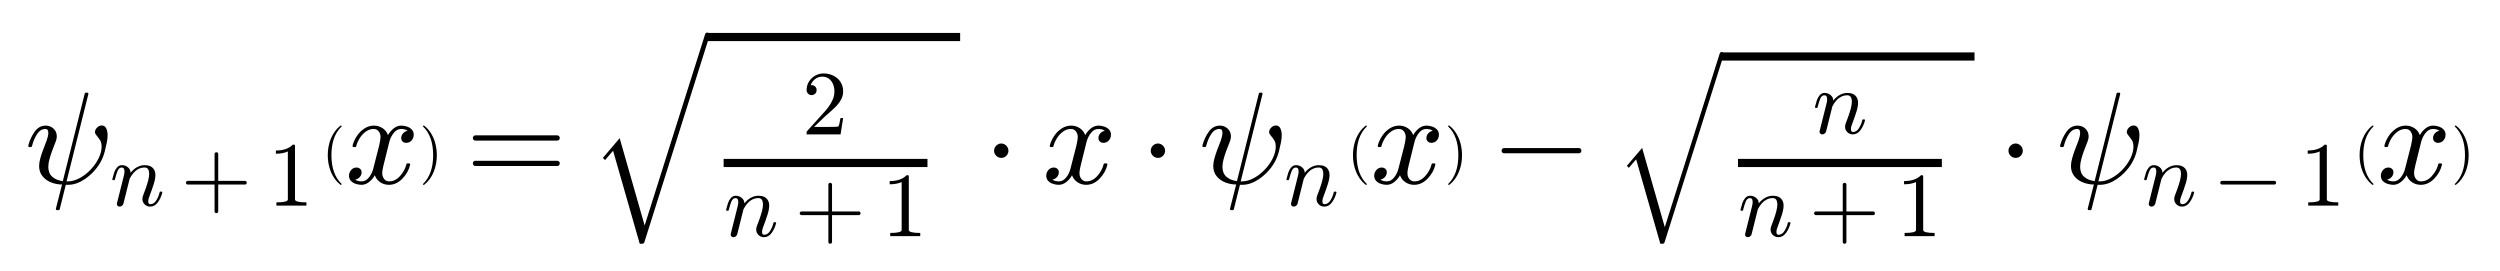
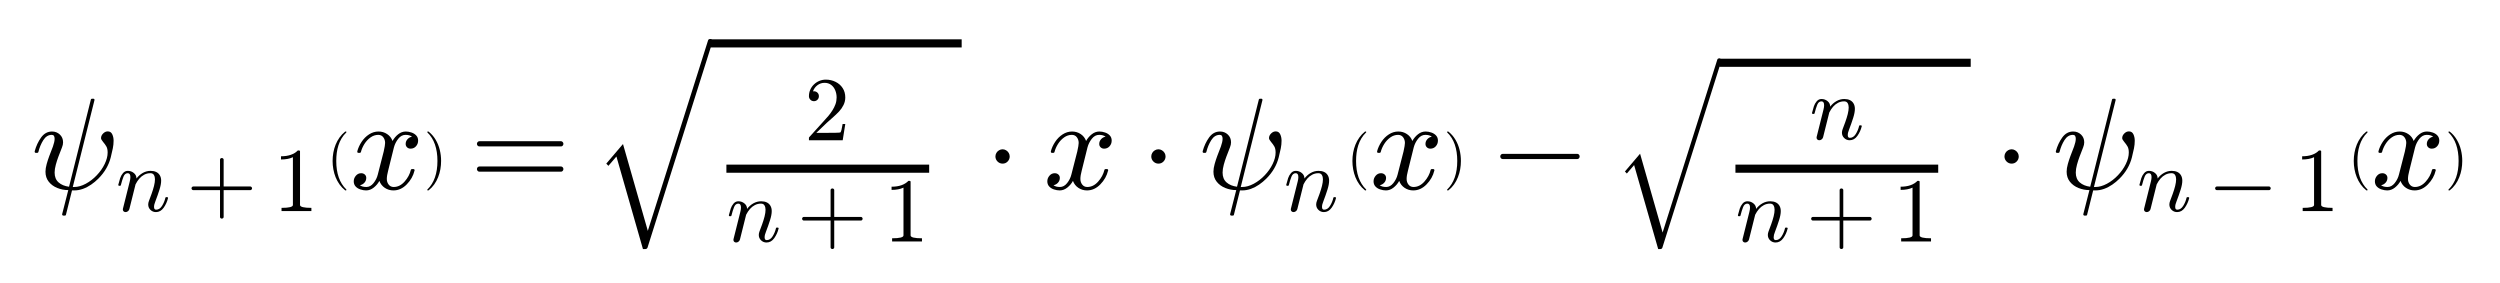
- <svg xmlns="http://www.w3.org/2000/svg" xmlns:xlink="http://www.w3.org/1999/xlink" width="726.9pt" height="78.62pt" viewBox="0 0 726.9 78.62" version="1.1">
+ <svg xmlns="http://www.w3.org/2000/svg" xmlns:xlink="http://www.w3.org/1999/xlink" width="576.9pt" height="65.1pt" viewBox="0 0 576.9 65.1" version="1.1">
  <defs>
    <style type="text/css">*{stroke-linejoin: round; stroke-linecap: butt}</style>
  </defs>
  <g id="figure_1">
    <g id="patch_1">
-       <path d="M 0 78.62  L 726.9 78.62  L 726.9 0  L 0 0  L 0 78.62  z " style="fill: none" />
+       <path d="M -0 65.1  L 576.9 65.1  L 576.9 0  L -0 0  L -0 65.1  z " style="fill: none" />
    </g>
    <g id="text_1">
-       <g transform="translate(7.2 53.56) scale(0.38 -0.38)">
+       <g transform="translate(7.2 43.8) scale(0.3 -0.3)">
        <defs>
          <path id="Cmmi10-c3" d="M 1522 -1247  L 1825 -56  Q 1547 -56 1286 48  Q 1025 153 864 356  Q 703 559 703 850  Q 703 1016 762 1228  Q 822 1441 889 1619  Q 956 1797 1069 2088  Q 1153 2322 1153 2472  Q 1153 2663 1013 2663  Q 759 2663 595 2402  Q 431 2141 353 1819  Q 341 1778 300 1778  L 225 1778  Q 172 1778 172 1838  L 172 1856  Q 275 2238 487 2533  Q 700 2828 1025 2828  Q 1253 2828 1411 2678  Q 1569 2528 1569 2297  Q 1569 2178 1516 2047  Q 1403 1756 1337 1584  Q 1272 1413 1212 1195  Q 1153 978 1153 806  Q 1153 494 1348 322  Q 1544 150 1863 109  L 2938 4403  Q 2950 4441 2988 4441  L 3066 4441  Q 3116 4441 3116 4378  L 2047 97  L 2119 97  Q 2388 97 2686 256  Q 2984 416 3229 675  Q 3475 934 3619 1232  Q 3763 1531 3763 1791  Q 3763 1984 3700 2092  Q 3638 2200 3538 2317  Q 3438 2434 3438 2503  Q 3438 2628 3541 2731  Q 3644 2834 3769 2834  Q 3922 2834 3989 2693  Q 4056 2553 4056 2375  Q 4056 2188 4018 2000  Q 3981 1813 3916 1556  Q 3769 972 3303 506  Q 3144 347 2951 214  Q 2759 81 2545 4  Q 2331 -72 2113 -72  L 2009 -72  L 1709 -1275  Q 1697 -1313 1656 -1313  L 1581 -1313  Q 1556 -1313 1539 -1292  Q 1522 -1272 1522 -1247  z " transform="scale(0.015625)" />
          <path id="Cmmi10-6e" d="M 494 109  Q 494 147 500 166  L 978 2075  Q 1025 2253 1025 2388  Q 1025 2663 838 2663  Q 638 2663 541 2423  Q 444 2184 353 1819  Q 353 1800 334 1789  Q 316 1778 300 1778  L 225 1778  Q 203 1778 187 1801  Q 172 1825 172 1844  Q 241 2122 305 2315  Q 369 2509 505 2668  Q 641 2828 844 2828  Q 1084 2828 1268 2676  Q 1453 2525 1453 2291  Q 1644 2541 1900 2684  Q 2156 2828 2444 2828  Q 2672 2828 2837 2750  Q 3003 2672 3095 2514  Q 3188 2356 3188 2138  Q 3188 1875 3070 1503  Q 2953 1131 2778 672  Q 2688 463 2688 288  Q 2688 97 2834 97  Q 3084 97 3251 365  Q 3419 634 3488 941  Q 3500 978 3541 978  L 3616 978  Q 3641 978 3658 962  Q 3675 947 3675 922  Q 3675 916 3669 903  Q 3581 541 3364 234  Q 3147 -72 2822 -72  Q 2597 -72 2437 83  Q 2278 238 2278 459  Q 2278 578 2328 709  Q 2409 919 2514 1209  Q 2619 1500 2686 1765  Q 2753 2031 2753 2234  Q 2753 2413 2679 2538  Q 2606 2663 2431 2663  Q 2197 2663 2000 2559  Q 1803 2456 1656 2286  Q 1509 2116 1388 1881  L 953 141  Q 931 53 854 -9  Q 778 -72 684 -72  Q 606 -72 550 -22  Q 494 28 494 109  z " transform="scale(0.015625)" />
          <path id="Cmr10-2b" d="M 481 1472  Q 428 1472 393 1512  Q 359 1553 359 1600  Q 359 1647 393 1687  Q 428 1728 481 1728  L 2363 1728  L 2363 3616  Q 2363 3666 2400 3698  Q 2438 3731 2491 3731  Q 2538 3731 2578 3698  Q 2619 3666 2619 3616  L 2619 1728  L 4500 1728  Q 4547 1728 4581 1687  Q 4616 1647 4616 1600  Q 4616 1553 4581 1512  Q 4547 1472 4500 1472  L 2619 1472  L 2619 -416  Q 2619 -466 2578 -498  Q 2538 -531 2491 -531  Q 2438 -531 2400 -498  Q 2363 -466 2363 -416  L 2363 1472  L 481 1472  z " transform="scale(0.015625)" />
          <path id="Cmr10-31" d="M 594 0  L 594 225  Q 1394 225 1394 428  L 1394 3788  Q 1063 3628 556 3628  L 556 3853  Q 1341 3853 1741 4263  L 1831 4263  Q 1853 4263 1873 4245  Q 1894 4228 1894 4206  L 1894 428  Q 1894 225 2694 225  L 2694 0  L 594 0  z " transform="scale(0.015625)" />
          <path id="Cmr10-28" d="M 1984 -1588  Q 1628 -1306 1370 -942  Q 1113 -578 948 -165  Q 784 247 703 697  Q 622 1147 622 1600  Q 622 2059 703 2509  Q 784 2959 951 3375  Q 1119 3791 1378 4153  Q 1638 4516 1984 4788  Q 1984 4800 2016 4800  L 2075 4800  Q 2094 4800 2109 4783  Q 2125 4766 2125 4744  Q 2125 4716 2113 4703  Q 1800 4397 1592 4047  Q 1384 3697 1257 3301  Q 1131 2906 1075 2482  Q 1019 2059 1019 1600  Q 1019 -434 2106 -1491  Q 2125 -1509 2125 -1544  Q 2125 -1559 2108 -1579  Q 2091 -1600 2075 -1600  L 2016 -1600  Q 1984 -1600 1984 -1588  z " transform="scale(0.015625)" />
          <path id="Cmmi10-78" d="M 500 184  Q 613 97 819 97  Q 1019 97 1172 289  Q 1325 481 1381 709  L 1672 1844  Q 1741 2153 1741 2266  Q 1741 2425 1652 2544  Q 1563 2663 1403 2663  Q 1200 2663 1022 2536  Q 844 2409 722 2214  Q 600 2019 550 1819  Q 538 1778 500 1778  L 422 1778  Q 372 1778 372 1838  L 372 1856  Q 434 2094 584 2320  Q 734 2547 951 2687  Q 1169 2828 1416 2828  Q 1650 2828 1839 2703  Q 2028 2578 2106 2363  Q 2216 2559 2386 2693  Q 2556 2828 2759 2828  Q 2897 2828 3040 2779  Q 3184 2731 3275 2631  Q 3366 2531 3366 2381  Q 3366 2219 3261 2101  Q 3156 1984 2994 1984  Q 2891 1984 2822 2050  Q 2753 2116 2753 2216  Q 2753 2350 2845 2451  Q 2938 2553 3066 2572  Q 2950 2663 2747 2663  Q 2541 2663 2389 2472  Q 2238 2281 2175 2047  L 1894 916  Q 1825 659 1825 494  Q 1825 331 1917 214  Q 2009 97 2163 97  Q 2463 97 2698 361  Q 2934 625 3009 941  Q 3022 978 3059 978  L 3138 978  Q 3163 978 3178 961  Q 3194 944 3194 922  Q 3194 916 3188 903  Q 3097 522 2806 225  Q 2516 -72 2150 -72  Q 1916 -72 1727 54  Q 1538 181 1459 397  Q 1359 209 1182 68  Q 1006 -72 806 -72  Q 669 -72 523 -23  Q 378 25 287 125  Q 197 225 197 378  Q 197 528 301 651  Q 406 775 563 775  Q 669 775 741 711  Q 813 647 813 544  Q 813 409 723 309  Q 634 209 500 184  z " transform="scale(0.015625)" />
          <path id="Cmr10-29" d="M 416 -1600  Q 359 -1600 359 -1544  Q 359 -1516 372 -1503  Q 1466 -434 1466 1600  Q 1466 3634 384 4691  Q 359 4706 359 4744  Q 359 4766 376 4783  Q 394 4800 416 4800  L 475 4800  Q 494 4800 506 4788  Q 966 4425 1272 3906  Q 1578 3388 1720 2800  Q 1863 2213 1863 1600  Q 1863 1147 1786 708  Q 1709 269 1542 -157  Q 1375 -584 1119 -945  Q 863 -1306 506 -1588  Q 494 -1600 475 -1600  L 416 -1600  z " transform="scale(0.015625)" />
          <path id="Cmr10-3d" d="M 481 850  Q 428 850 393 890  Q 359 931 359 978  Q 359 1031 393 1068  Q 428 1106 481 1106  L 4500 1106  Q 4547 1106 4581 1068  Q 4616 1031 4616 978  Q 4616 931 4581 890  Q 4547 850 4500 850  L 481 850  z M 481 2094  Q 428 2094 393 2131  Q 359 2169 359 2222  Q 359 2269 393 2309  Q 428 2350 481 2350  L 4500 2350  Q 4547 2350 4581 2309  Q 4616 2269 4616 2222  Q 4616 2169 4581 2131  Q 4547 2094 4500 2094  L 481 2094  z " transform="scale(0.015625)" />
          <path id="Cmex10-71" d="M 2713 -11263  L 1259 -6188  L 819 -6700  L 703 -6578  L 1619 -5503  L 2981 -10266  L 6284 178  Q 6306 256 6400 256  Q 6453 256 6490 218  Q 6528 181 6528 128  L 6528 103  L 2963 -11188  Q 2925 -11263 2853 -11263  L 2713 -11263  z " transform="scale(0.015625)" />
          <path id="Cmr10-32" d="M 319 0  L 319 172  Q 319 188 331 206  L 1325 1306  Q 1550 1550 1690 1715  Q 1831 1881 1968 2097  Q 2106 2313 2186 2536  Q 2266 2759 2266 3009  Q 2266 3272 2169 3511  Q 2072 3750 1880 3894  Q 1688 4038 1416 4038  Q 1138 4038 916 3870  Q 694 3703 603 3438  Q 628 3444 672 3444  Q 816 3444 917 3347  Q 1019 3250 1019 3097  Q 1019 2950 917 2848  Q 816 2747 672 2747  Q 522 2747 420 2851  Q 319 2956 319 3097  Q 319 3338 409 3548  Q 500 3759 670 3923  Q 841 4088 1055 4175  Q 1269 4263 1509 4263  Q 1875 4263 2190 4108  Q 2506 3953 2690 3670  Q 2875 3388 2875 3009  Q 2875 2731 2753 2481  Q 2631 2231 2440 2026  Q 2250 1822 1953 1562  Q 1656 1303 1563 1216  L 838 519  L 1453 519  Q 1906 519 2211 526  Q 2516 534 2534 550  Q 2609 631 2688 1141  L 2875 1141  L 2694 0  L 319 0  z " transform="scale(0.015625)" />
          <path id="Cmsy10-a2" d="M 538 1600  Q 538 1691 584 1772  Q 631 1853 714 1903  Q 797 1953 891 1953  Q 981 1953 1064 1903  Q 1147 1853 1194 1772  Q 1241 1691 1241 1600  Q 1241 1456 1139 1351  Q 1038 1247 891 1247  Q 747 1247 642 1351  Q 538 1456 538 1600  z " transform="scale(0.015625)" />
          <path id="Cmsy10-a1" d="M 653 1472  Q 600 1472 565 1512  Q 531 1553 531 1600  Q 531 1647 565 1687  Q 600 1728 653 1728  L 4325 1728  Q 4375 1728 4408 1687  Q 4441 1647 4441 1600  Q 4441 1553 4408 1512  Q 4375 1472 4325 1472  L 653 1472  z " transform="scale(0.015625)" />
        </defs>
        <use xlink:href="#Cmmi10-c3" transform="translate(0 0.653125)" />
        <use xlink:href="#Cmmi10-6e" transform="translate(65.08789 -16.35312) scale(0.7)" />
        <use xlink:href="#Cmr10-2b" transform="translate(119.3857 -16.35312) scale(0.7)" />
        <use xlink:href="#Cmr10-31" transform="translate(186.0566 -16.35312) scale(0.7)" />
        <use xlink:href="#Cmr10-28" transform="translate(227.434 10.85625) scale(0.453125)" />
        <use xlink:href="#Cmmi10-78" transform="translate(245.0236 0.653125)" />
        <use xlink:href="#Cmr10-29" transform="translate(302.1036 10.85625) scale(0.453125)" />
        <use xlink:href="#Cmr10-3d" transform="translate(337.2518 0.653125)" />
        <use xlink:href="#Cmex10-71" transform="translate(432.4959 112.4062) scale(0.897639)" />
        <use xlink:href="#Cmr10-32" transform="translate(594.7459 38.12344) scale(0.7)" />
        <use xlink:href="#Cmmi10-6e" transform="translate(534.7459 -39.75312) scale(0.7)" />
        <use xlink:href="#Cmr10-2b" transform="translate(589.0438 -39.75312) scale(0.7)" />
        <use xlink:href="#Cmr10-31" transform="translate(655.7147 -39.75312) scale(0.7)" />
        <use xlink:href="#Cmsy10-a2" transform="translate(733.2733 0.653125)" />
        <use xlink:href="#Cmmi10-78" transform="translate(778.5174 0.653125)" />
        <use xlink:href="#Cmsy10-a2" transform="translate(853.1561 0.653125)" />
        <use xlink:href="#Cmmi10-c3" transform="translate(898.4002 0.653125)" />
        <use xlink:href="#Cmmi10-6e" transform="translate(963.4881 -16.35312) scale(0.7)" />
        <use xlink:href="#Cmr10-28" transform="translate(1011.872 10.85625) scale(0.453125)" />
        <use xlink:href="#Cmmi10-78" transform="translate(1029.462 0.653125)" />
        <use xlink:href="#Cmr10-29" transform="translate(1086.542 10.85625) scale(0.453125)" />
        <use xlink:href="#Cmsy10-a1" transform="translate(1121.69 0.653125)" />
        <use xlink:href="#Cmex10-71" transform="translate(1216.934 97.82812) scale(0.81481)" />
        <use xlink:href="#Cmmi10-6e" transform="translate(1367.903 38.9125) scale(0.7)" />
        <use xlink:href="#Cmmi10-6e" transform="translate(1310.903 -39.75156) scale(0.7)" />
        <use xlink:href="#Cmr10-2b" transform="translate(1365.201 -39.75156) scale(0.7)" />
        <use xlink:href="#Cmr10-31" transform="translate(1431.872 -39.75156) scale(0.7)" />
        <use xlink:href="#Cmsy10-a2" transform="translate(1509.43 0.653125)" />
        <use xlink:href="#Cmmi10-c3" transform="translate(1554.674 0.653125)" />
        <use xlink:href="#Cmmi10-6e" transform="translate(1619.762 -16.35312) scale(0.7)" />
        <use xlink:href="#Cmsy10-a1" transform="translate(1674.06 -16.35312) scale(0.7)" />
        <use xlink:href="#Cmr10-31" transform="translate(1740.731 -16.35312) scale(0.7)" />
        <use xlink:href="#Cmr10-28" transform="translate(1782.108 10.85625) scale(0.453125)" />
        <use xlink:href="#Cmmi10-78" transform="translate(1799.698 0.653125)" />
        <use xlink:href="#Cmr10-29" transform="translate(1856.778 10.85625) scale(0.453125)" />
        <path d="M 522.246 109.5  L 522.246 115.75  L 715.715 115.75  L 715.715 109.5  L 522.246 109.5  z " />
        <path d="M 534.746 13.123  L 534.746 19.373  L 690.715 19.373  L 690.715 13.123  L 534.746 13.123  z " />
        <path d="M 1298.403 94.594  L 1298.403 100.844  L 1491.872 100.844  L 1491.872 94.594  L 1298.403 94.594  z " />
        <path d="M 1310.903 13.125  L 1310.903 19.375  L 1466.872 19.375  L 1466.872 13.125  L 1310.903 13.125  z " />
      </g>
    </g>
  </g>
</svg>
